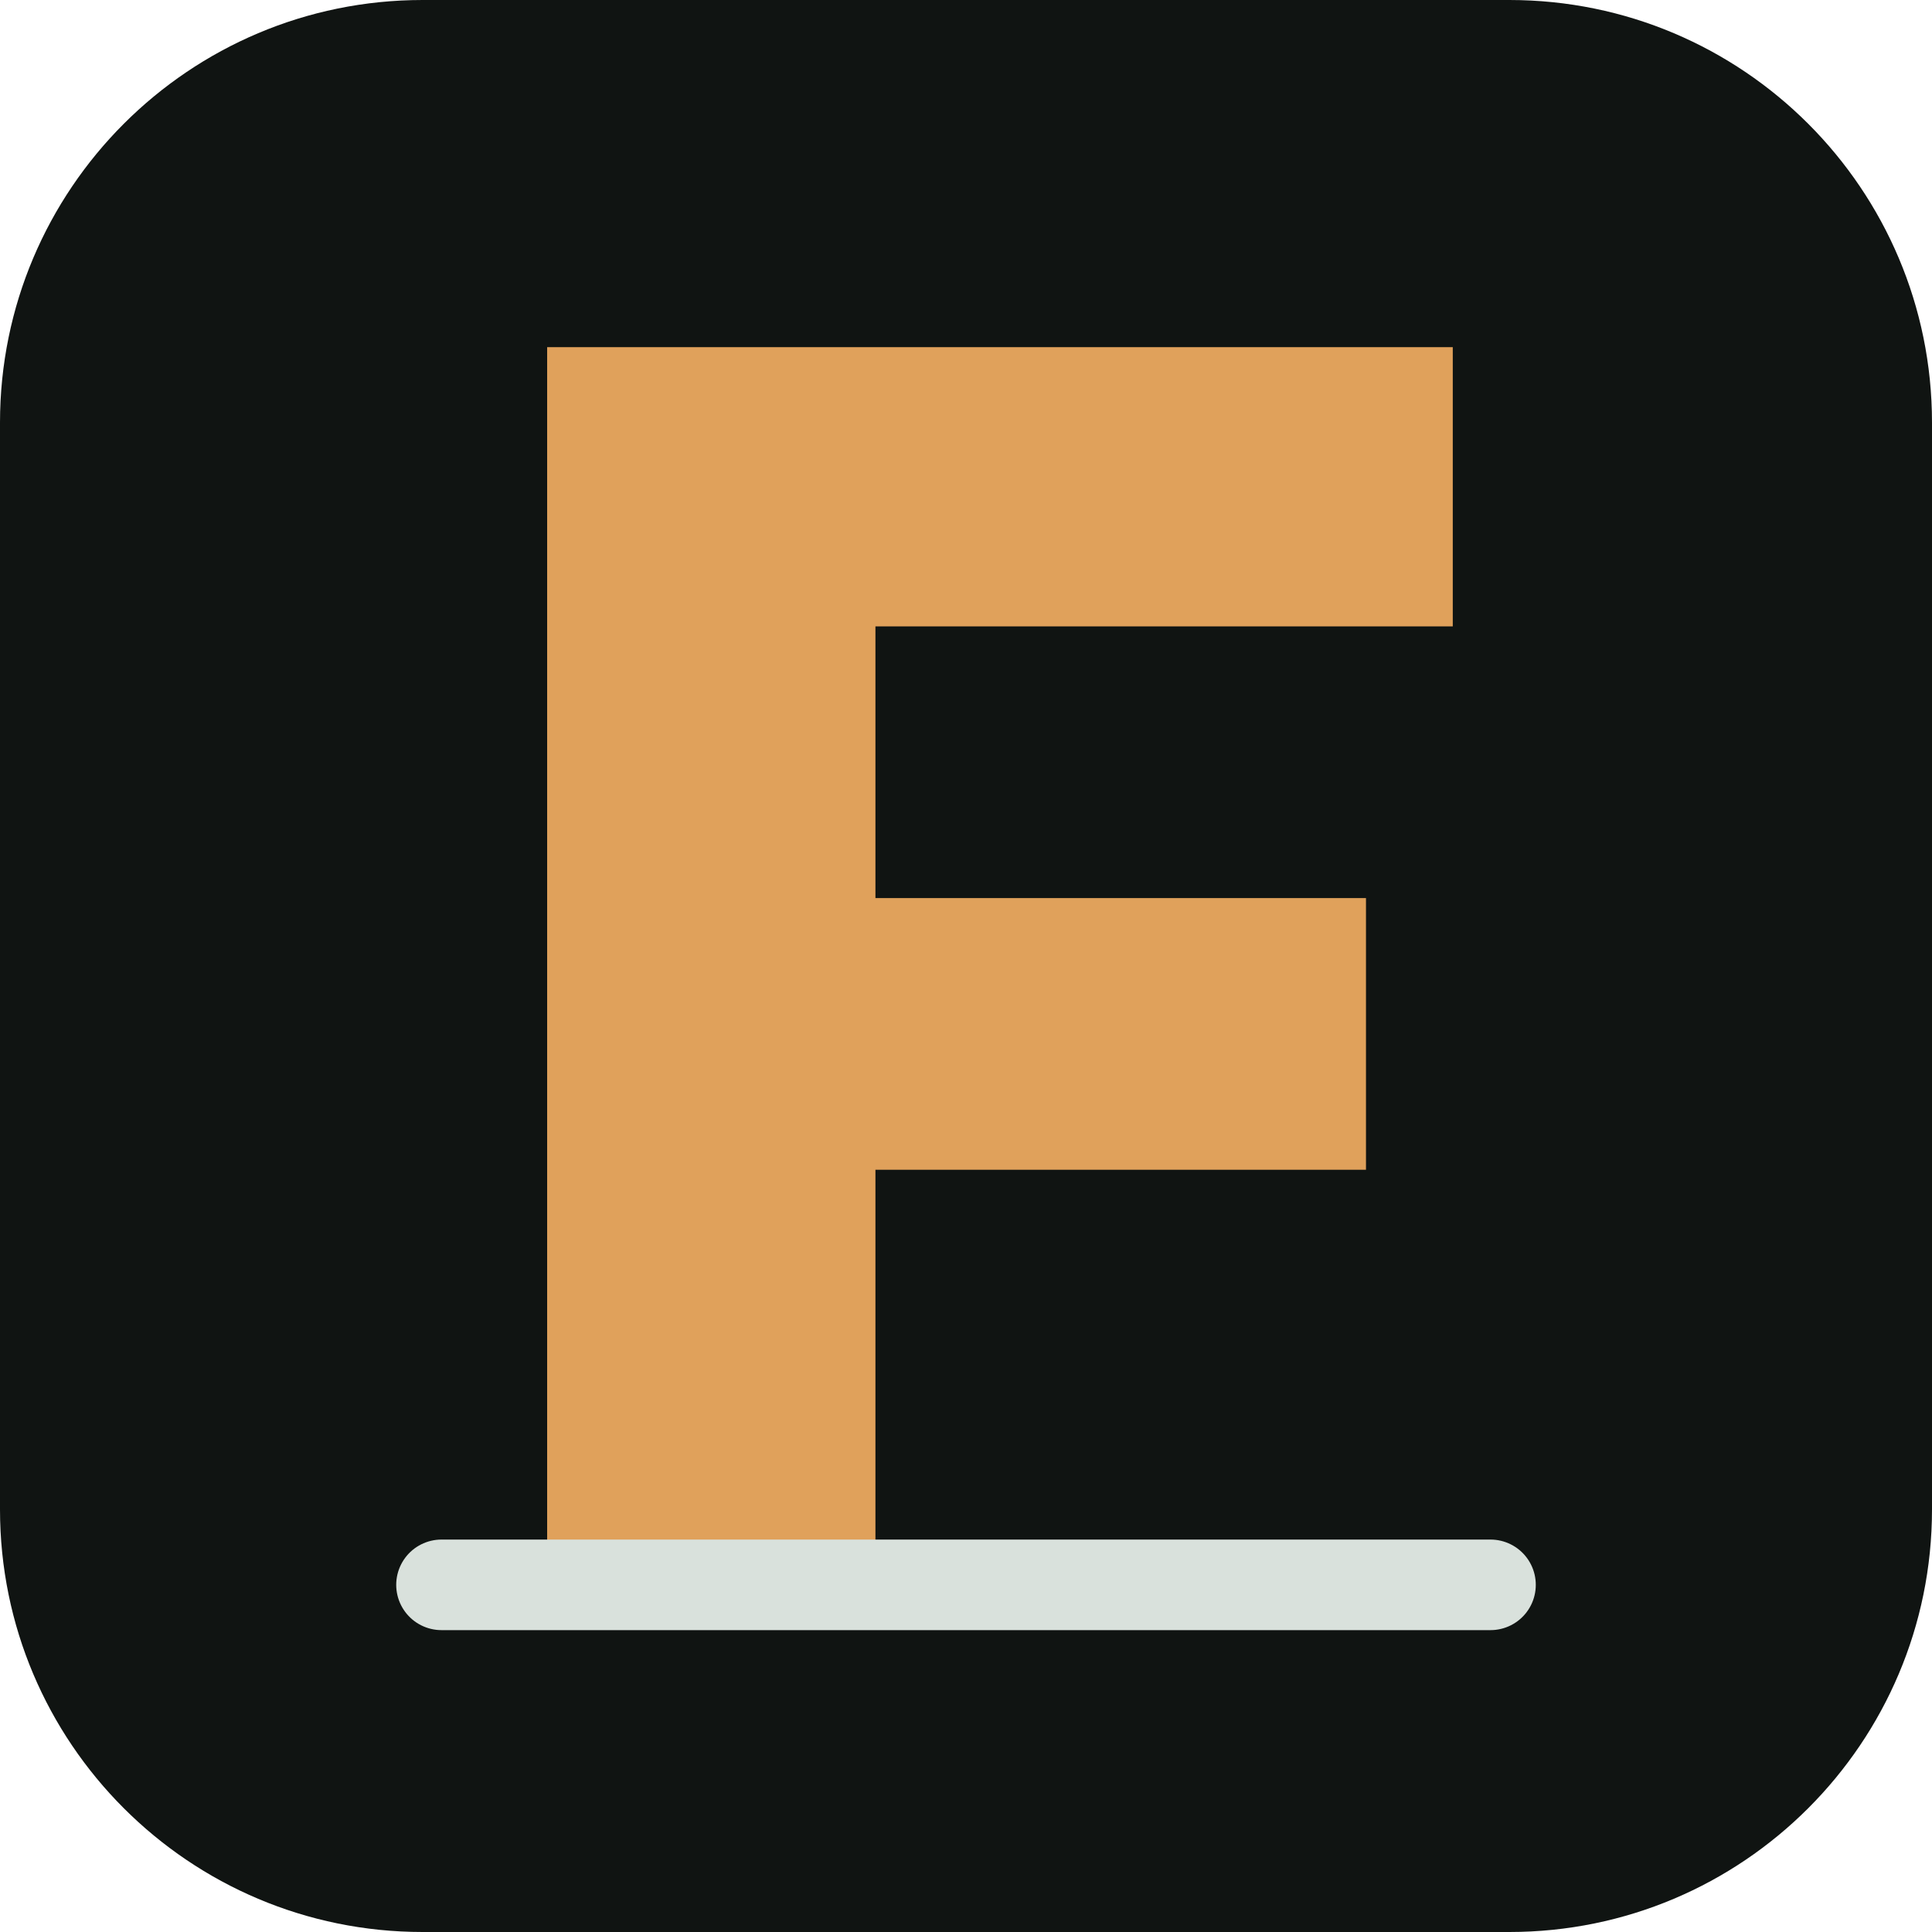
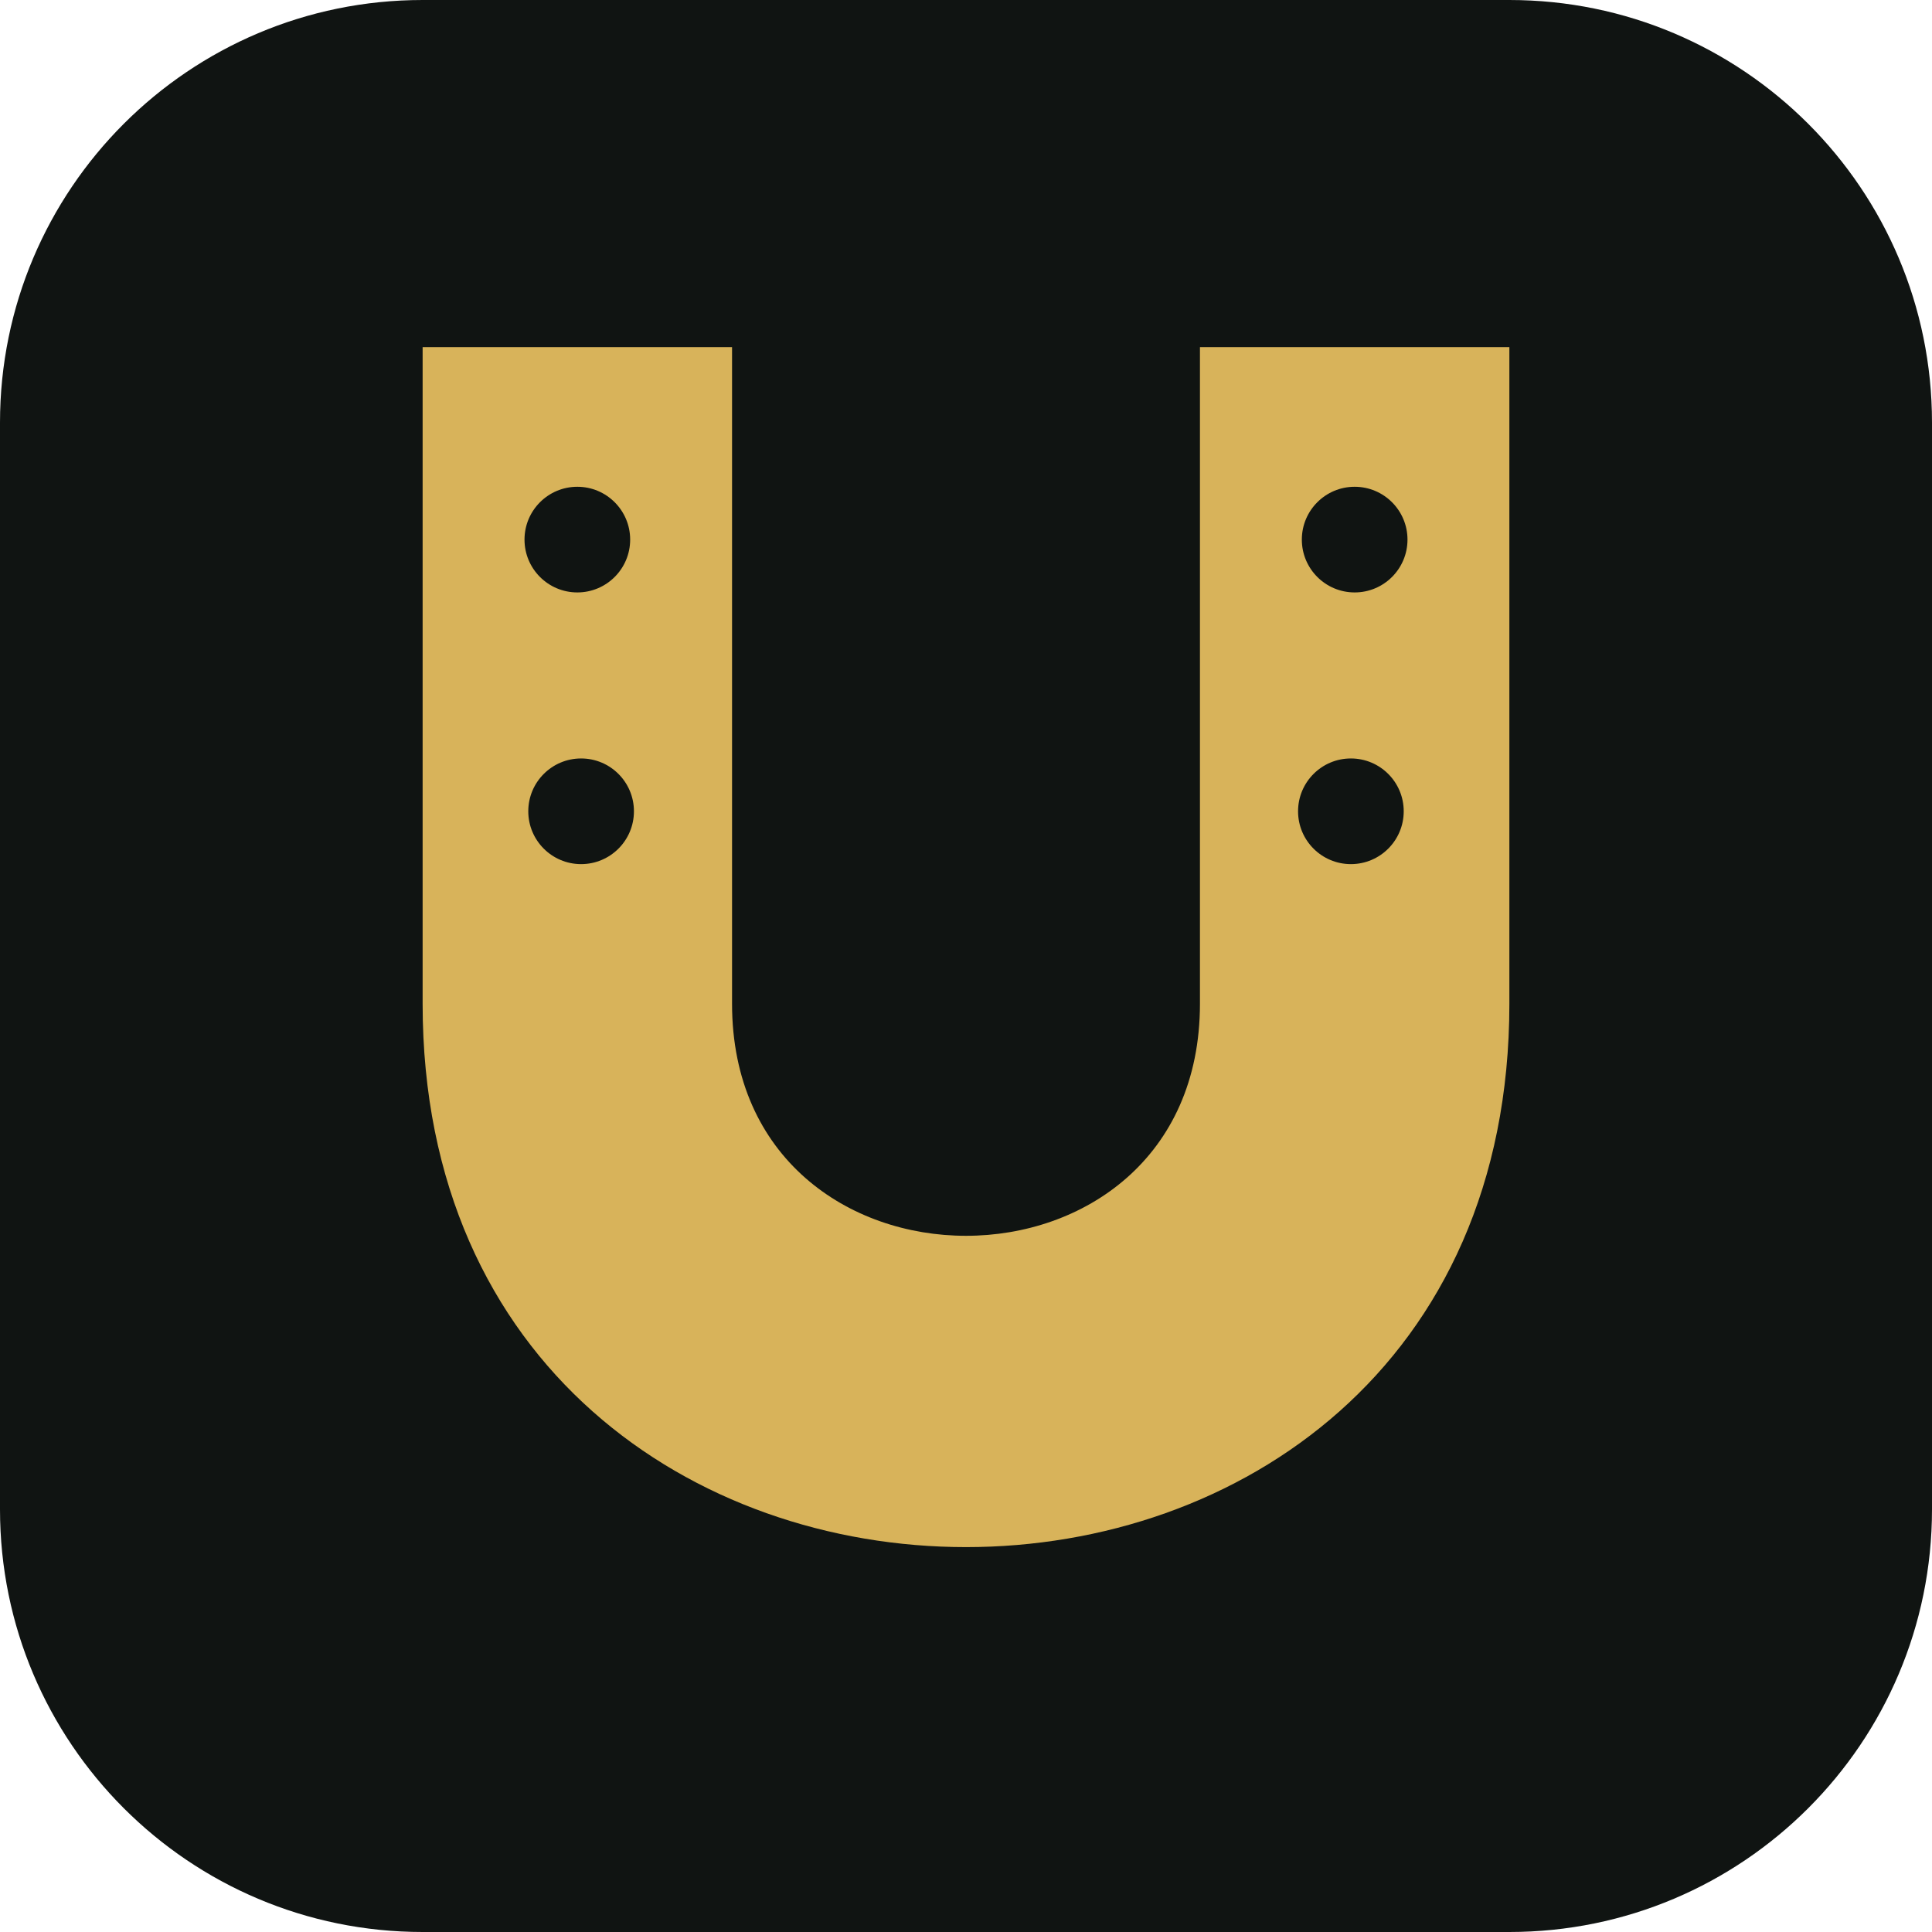
<svg xmlns="http://www.w3.org/2000/svg" viewBox="0 0 512 512">
  <rect width="512" height="512" rx="112" fill="#101412" />
-   <path d="M145 92h240v74H232v72h130v72H232v110h-87z" fill="#e0a15b" />
-   <path d="M117 420h278" stroke="#d9e1dc" stroke-width="24" stroke-linecap="round" />
+   <path d="M112 92v174c0 192 288 192 288 0V92h-82v174c0 82-124 82-124 0V92z" fill="#d8b35a" />
+   <g fill="#101412">
+     <circle cx="153" cy="143" r="14" />
+     <circle cx="359" cy="143" r="14" />
+     <circle cx="154" cy="215" r="14" />
+     <circle cx="358" cy="215" r="14" />
+   </g>
</svg>
